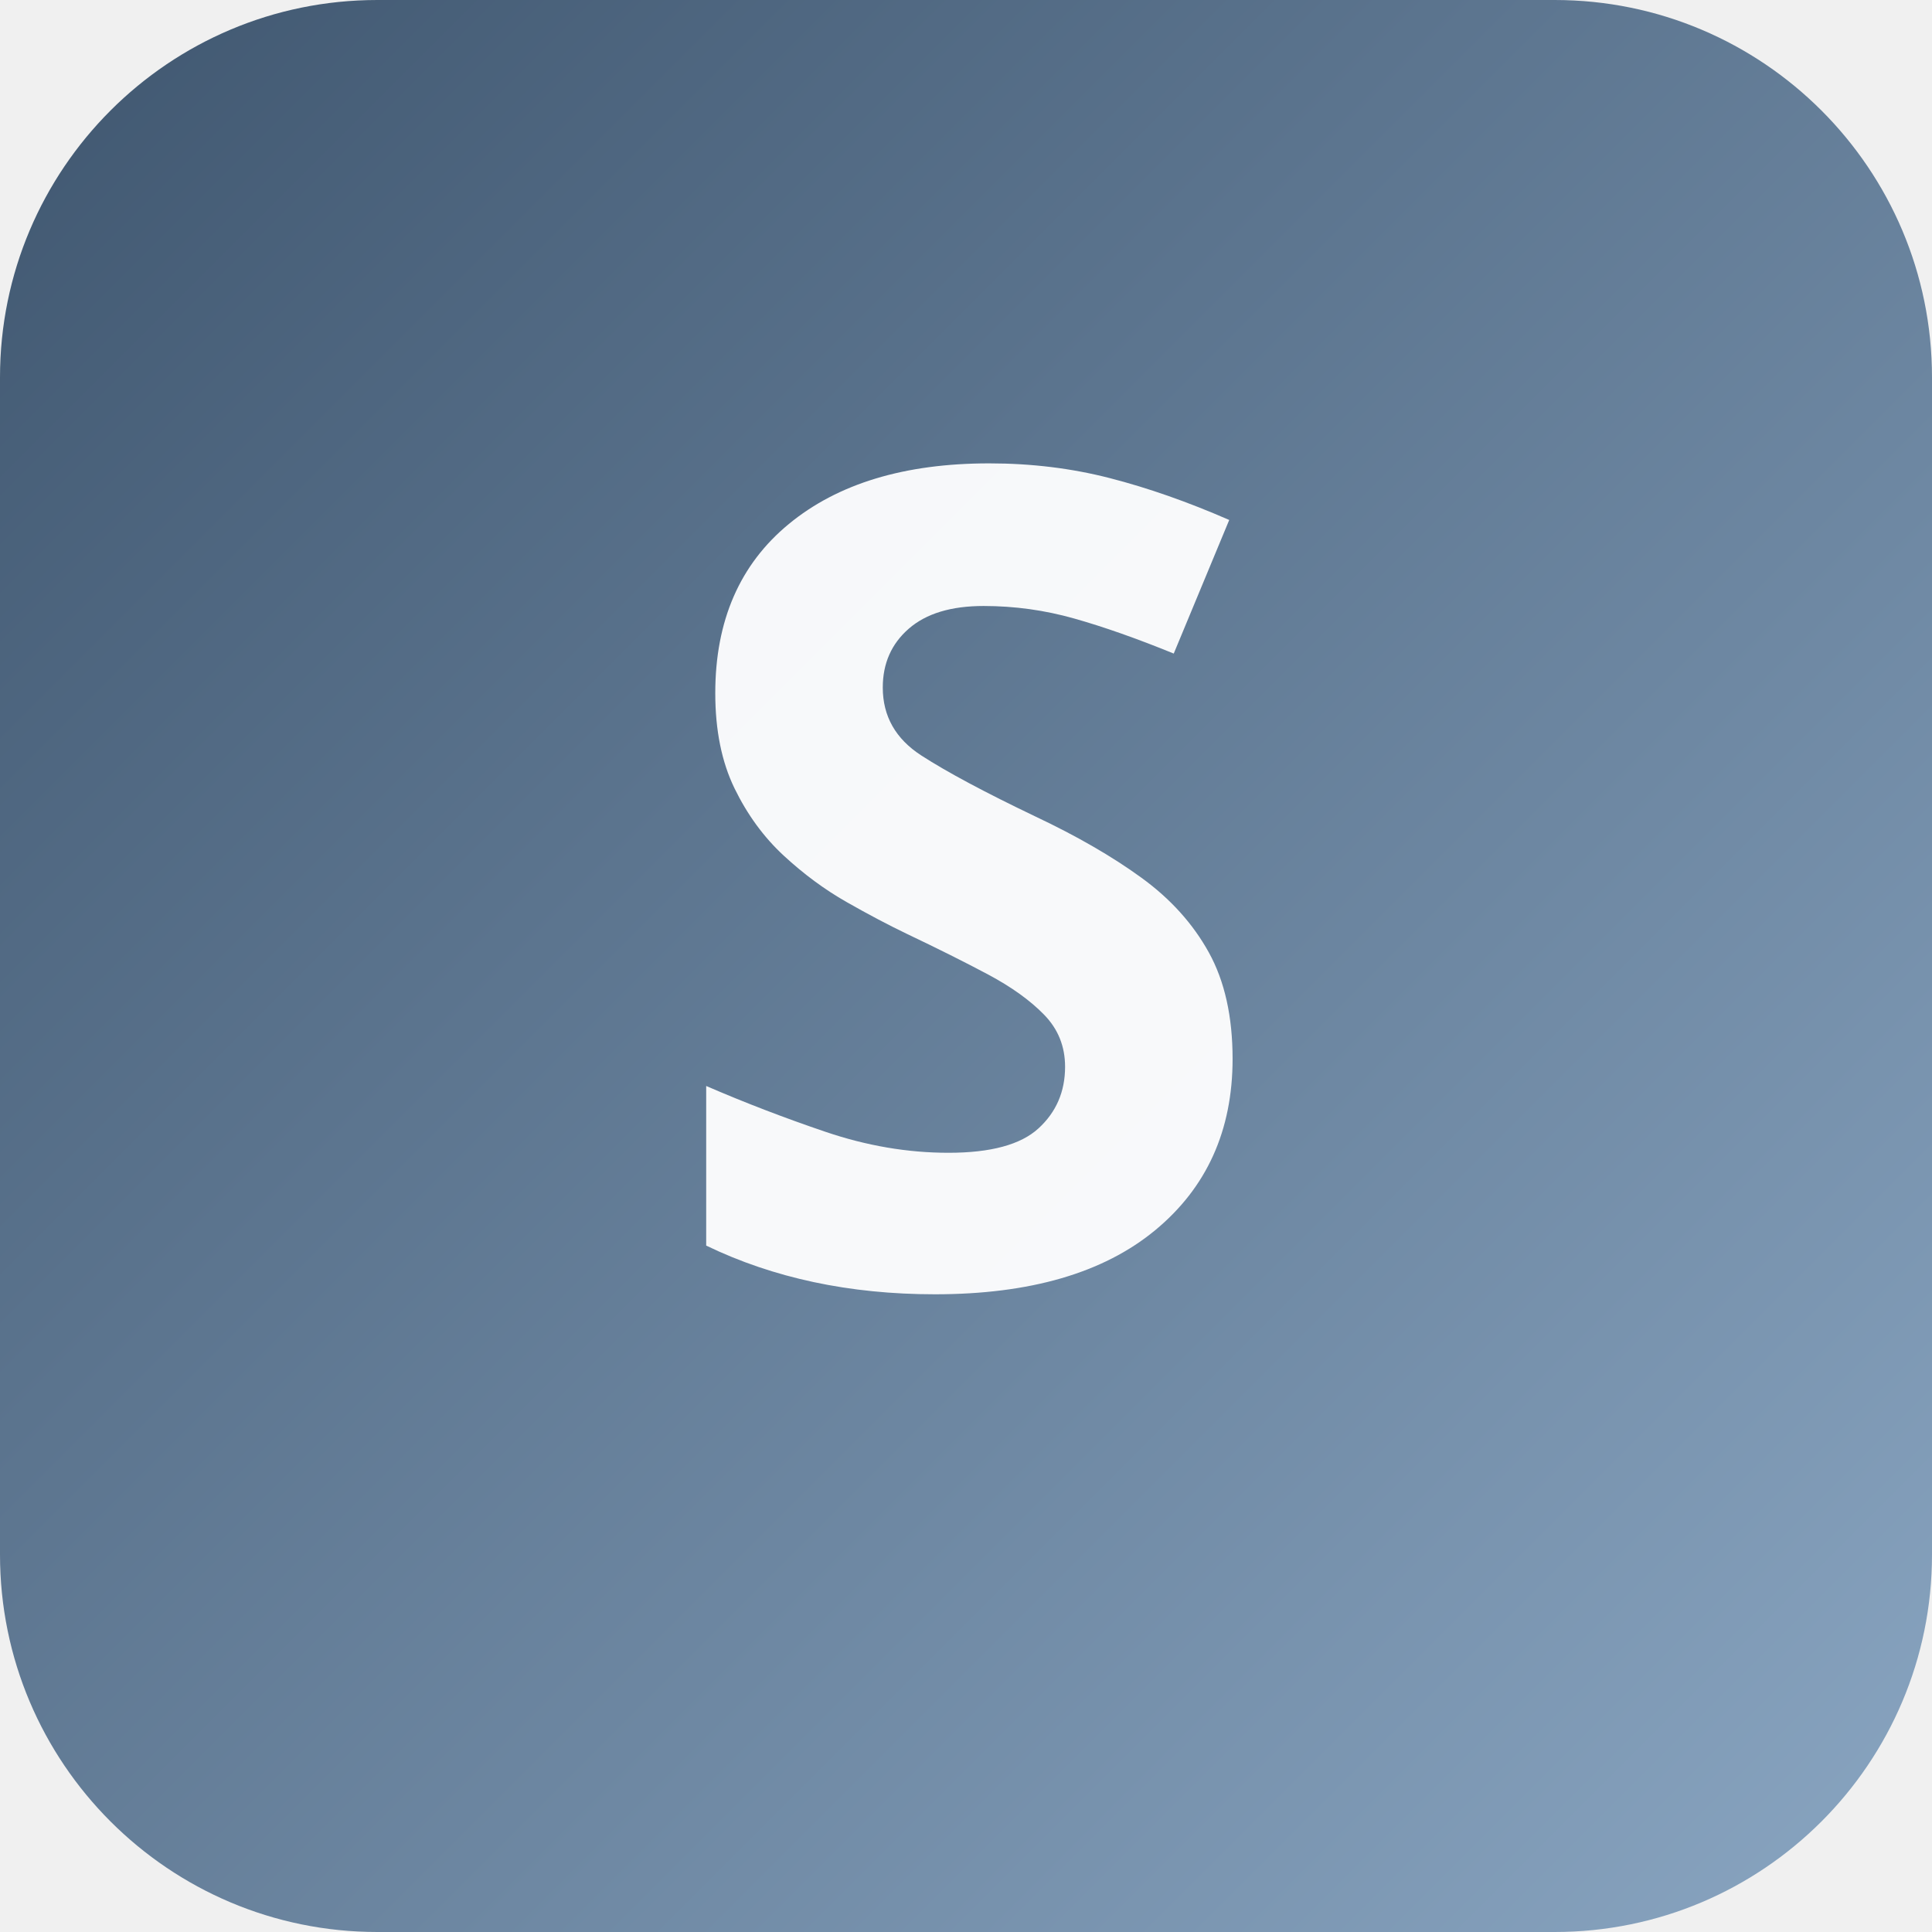
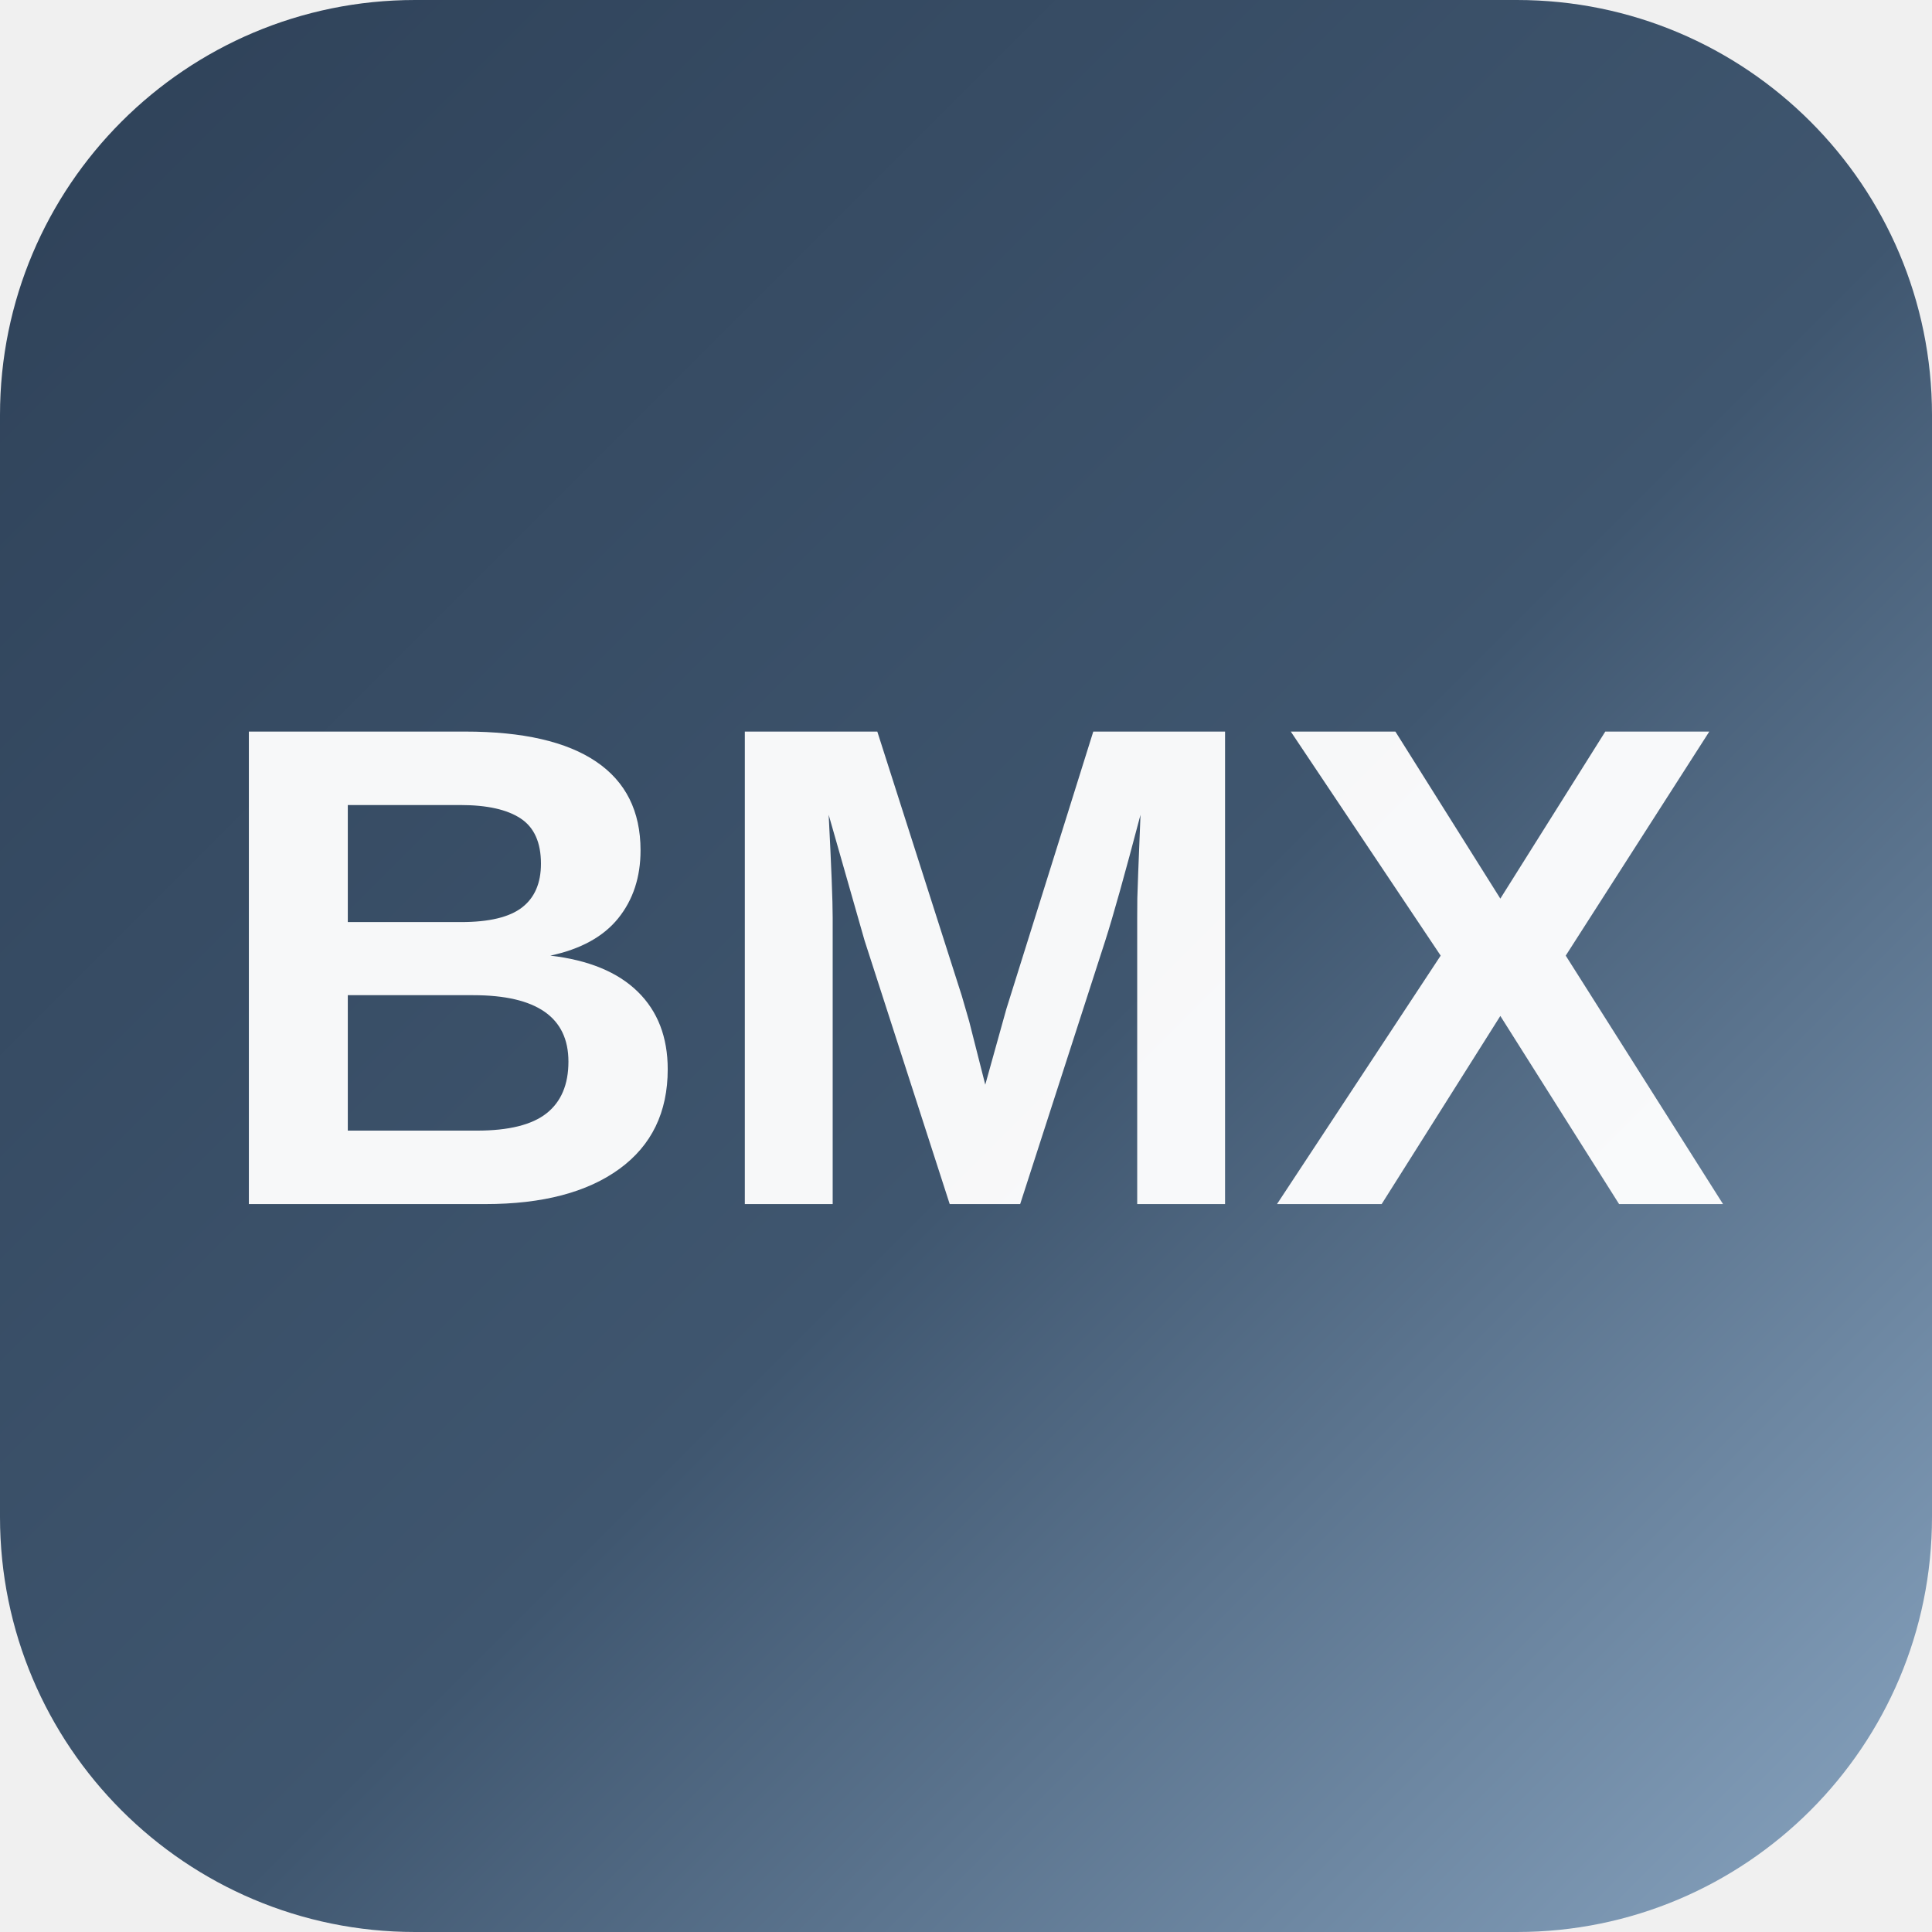
<svg xmlns="http://www.w3.org/2000/svg" viewBox="0 0 512 512">
  <defs>
    <linearGradient id="bg" x1="0%" y1="0%" x2="100%" y2="100%">
-       <stop offset="0%" style="stop-color:#3f566f" />
+       <stop offset="0%" style="stop-color:#2e4158" />
+       <stop offset="55%" style="stop-color:#3f566f" />
      <stop offset="100%" style="stop-color:#8aa6c2" />
    </linearGradient>
  </defs>
-   <rect width="512" height="512" rx="100" fill="url(#bg)" />
-   <text x="256" y="340" font-family="Arial Black, sans-serif" font-size="300" font-weight="900" text-anchor="middle" fill="white" opacity="0.95">S</text>
+   <rect width="512" height="512" rx="110" fill="url(#bg)" />
+   <text x="256" y="256" font-family="Arial Black, Arial, sans-serif" font-size="182" font-weight="900" text-anchor="middle" dominant-baseline="central" fill="white" opacity="0.96">BMX</text>
</svg>
